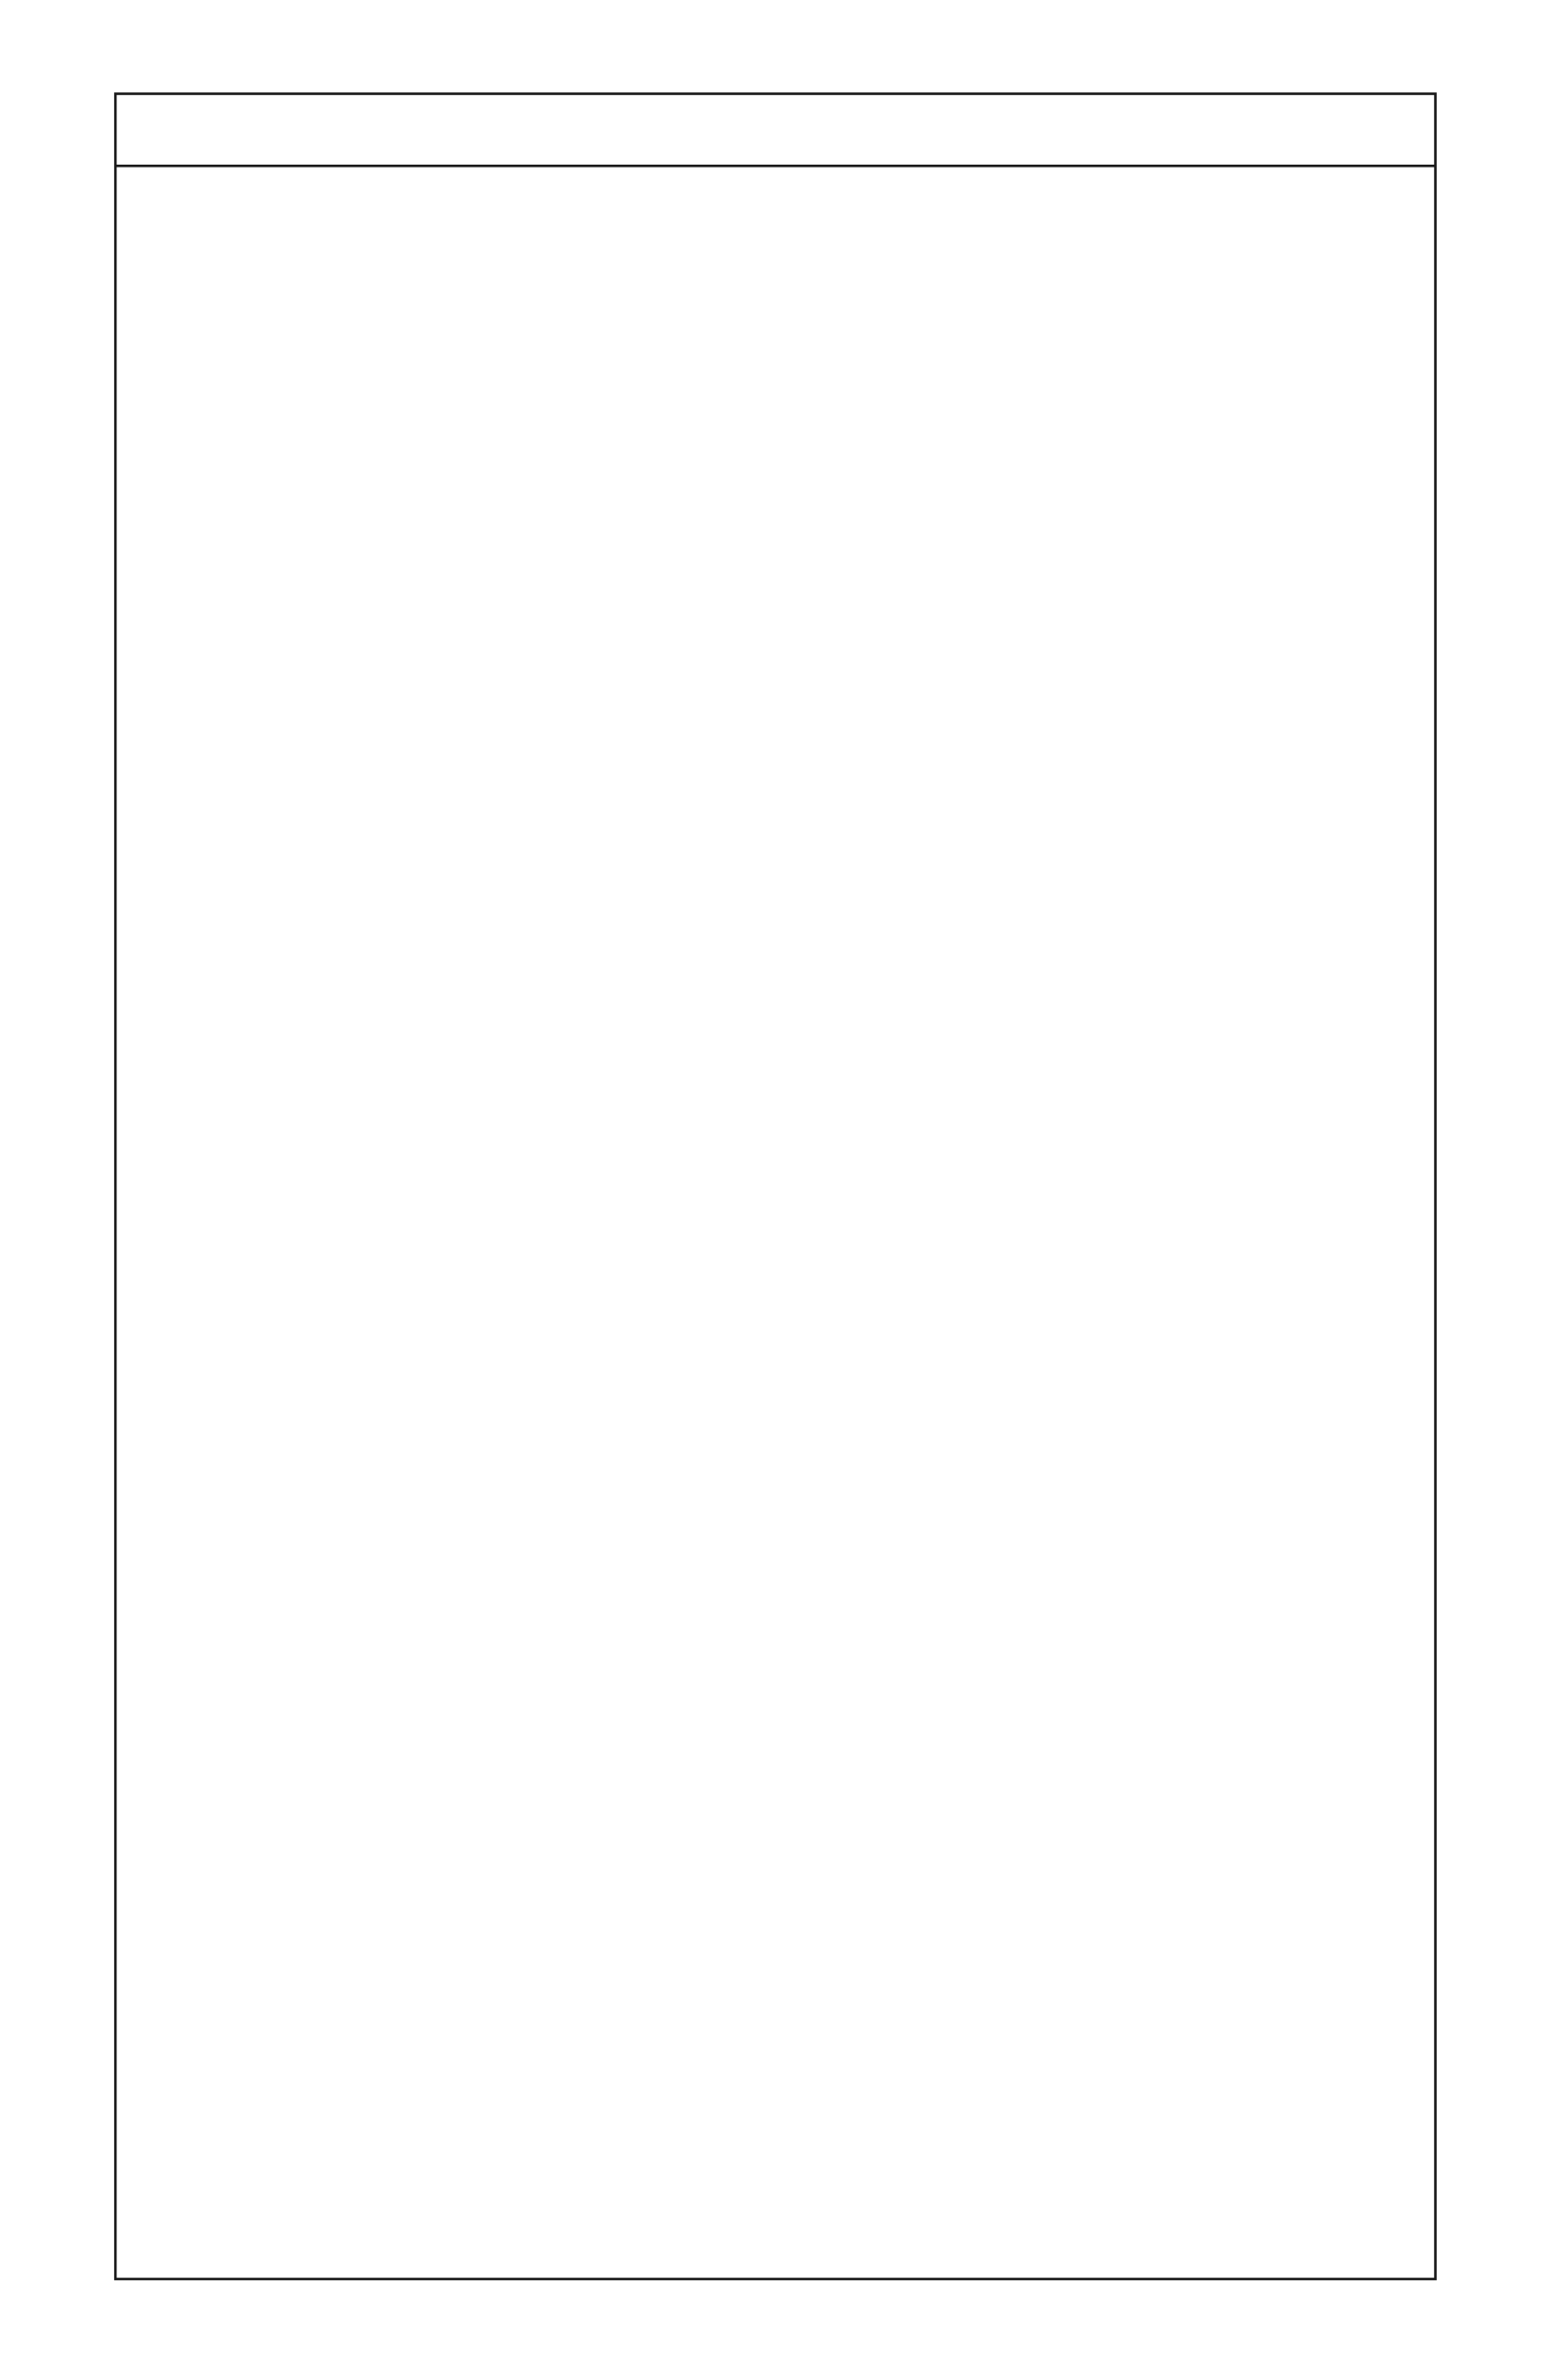
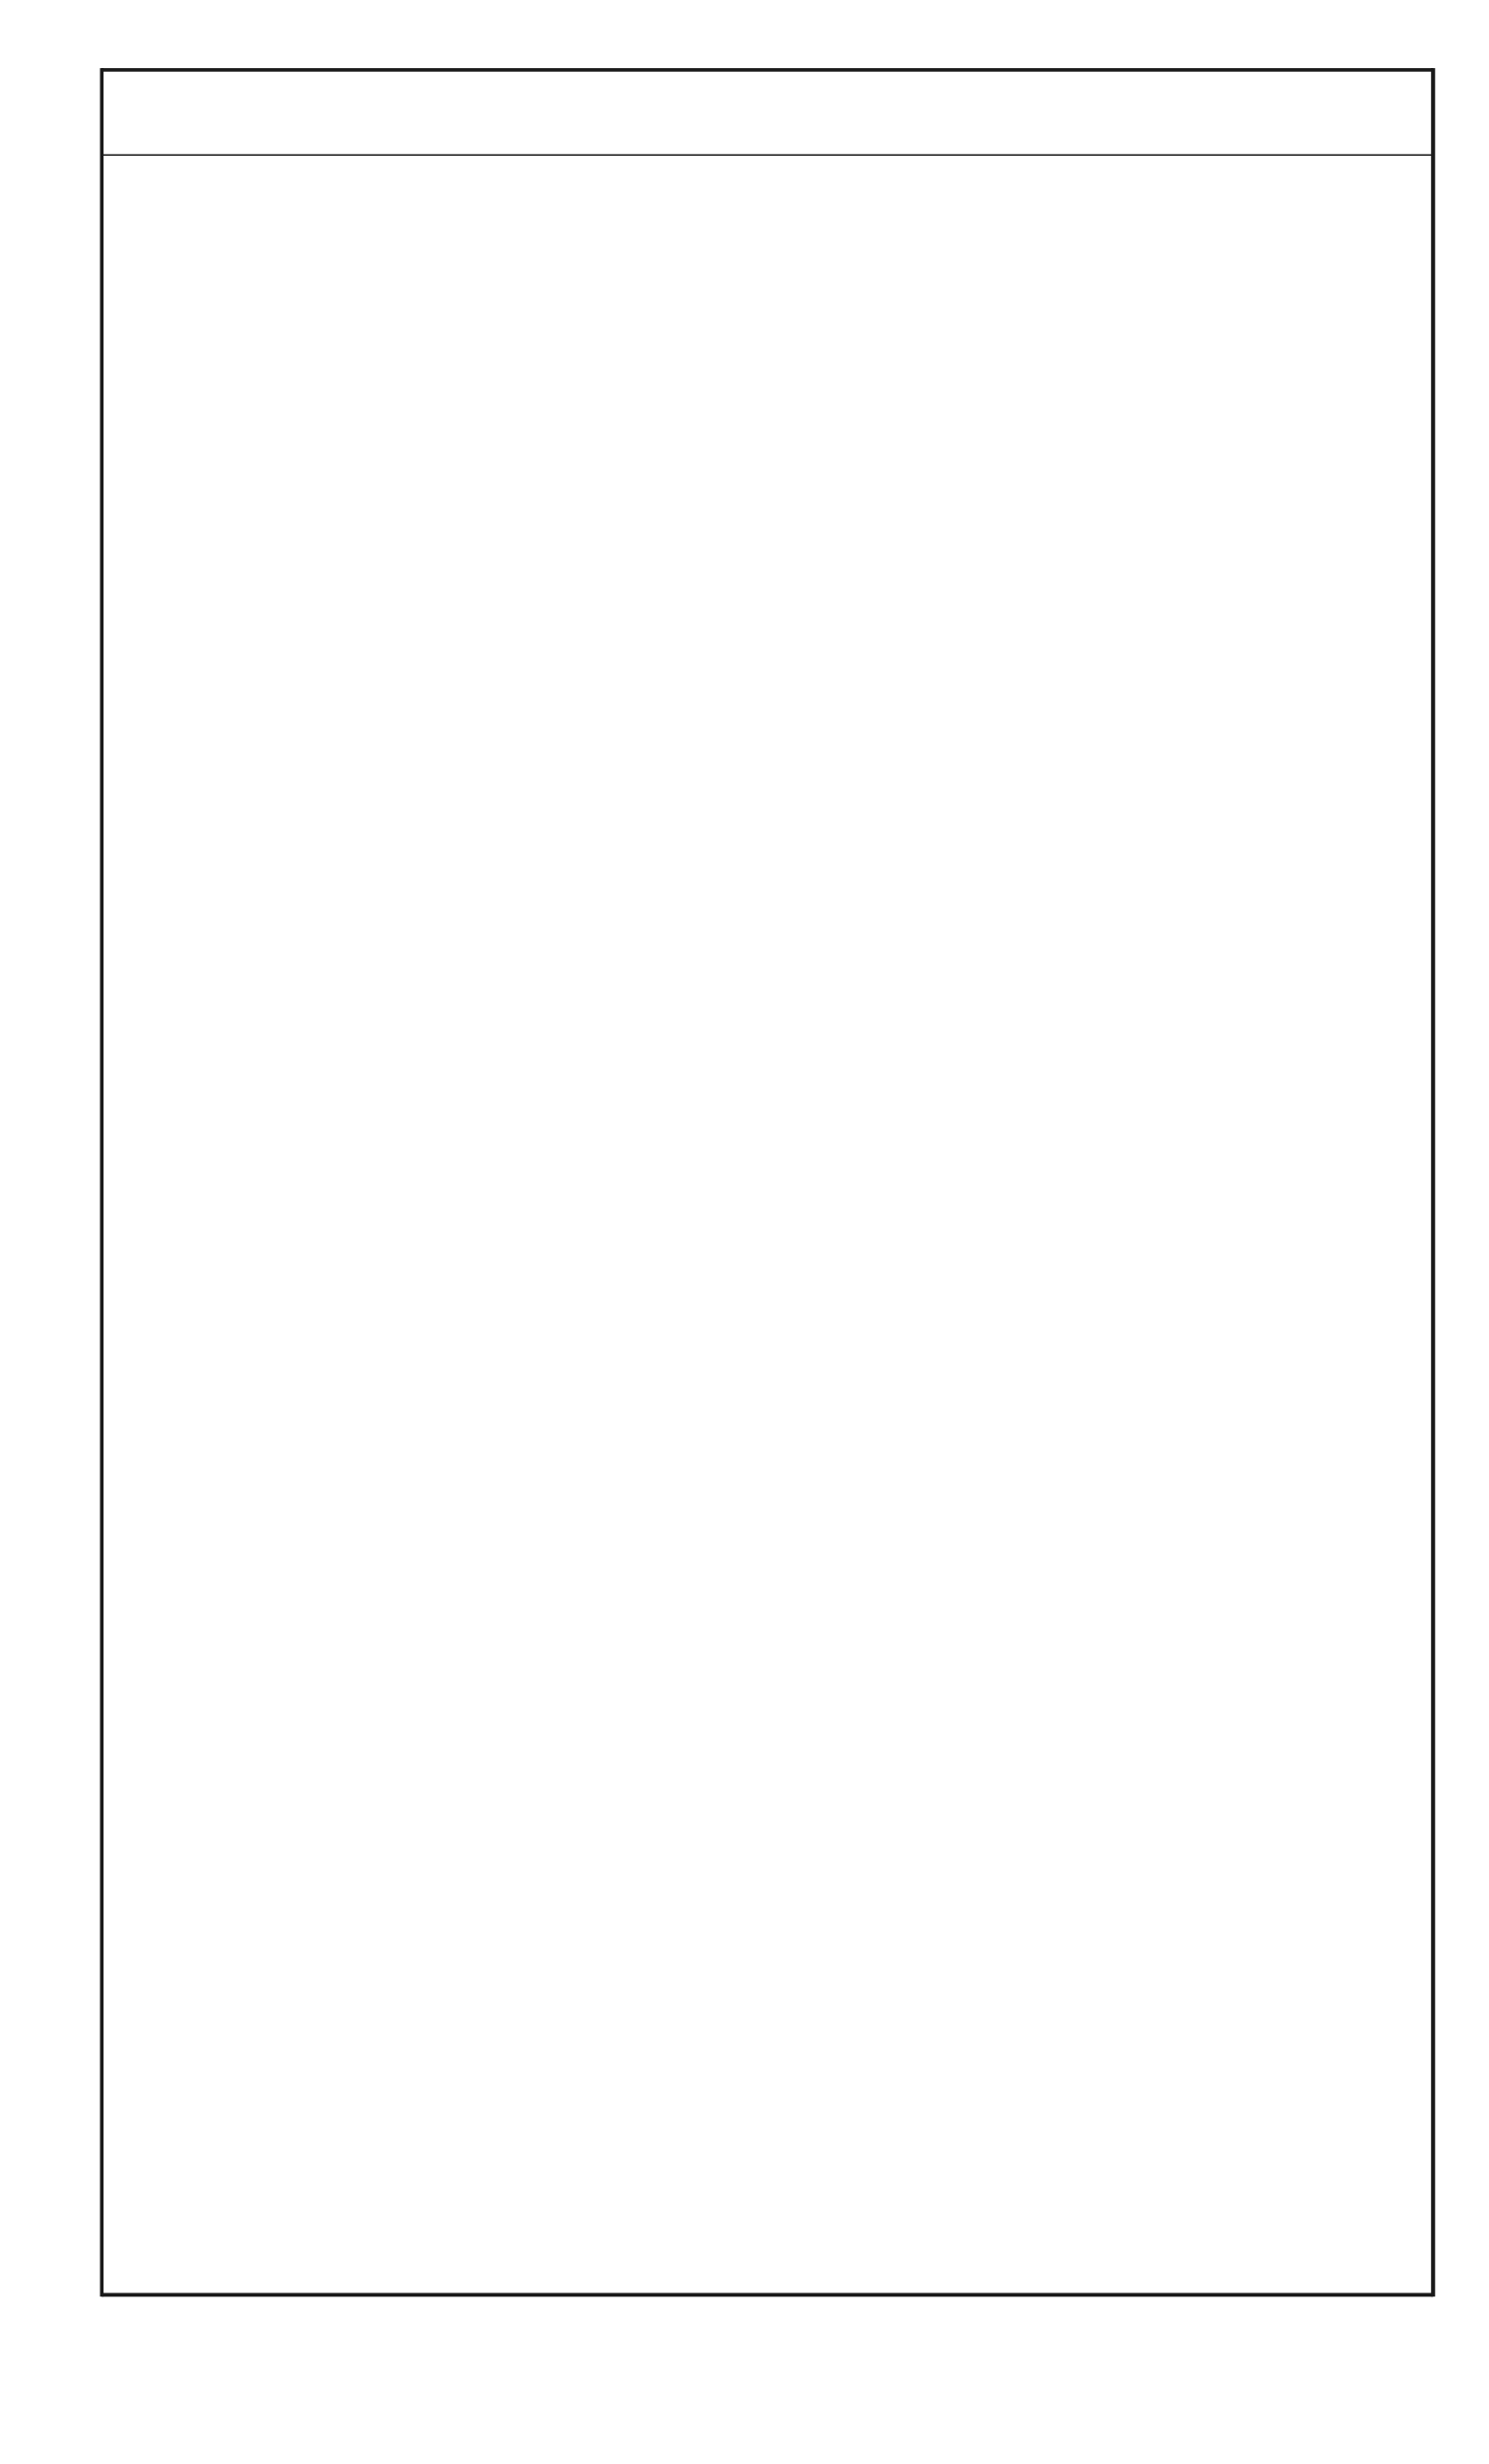
- <svg xmlns="http://www.w3.org/2000/svg" width="215mm" height="330mm" viewBox="0 0 215 330">
-   <g fill="none" stroke="#1a1a1a" stroke-width="0.35">
-     <rect x="16" y="13" width="183" height="303" />
-     <line x1="16" y1="23" x2="199" y2="23" />
+ <svg xmlns="http://www.w3.org/2000/svg" width="587.8pt" height="973pt" viewBox="0 0 587.8 973">
+   <g fill="none" stroke="#1A1A1A">
+     <line x1="40.2" y1="27.6" x2="566" y2="27.6" stroke-width="1.4" />
+     <line x1="40.2" y1="61.2" x2="566" y2="61.2" stroke-width="0.6" />
+     <line x1="40.2" y1="906.2" x2="566" y2="906.2" stroke-width="1.5" />
+     <line x1="40.2" y1="26.9" x2="40.2" y2="906.9" stroke-width="1.4" />
+     <line x1="566" y1="26.9" x2="566" y2="906.9" stroke-width="1.6" />
  </g>
</svg>
